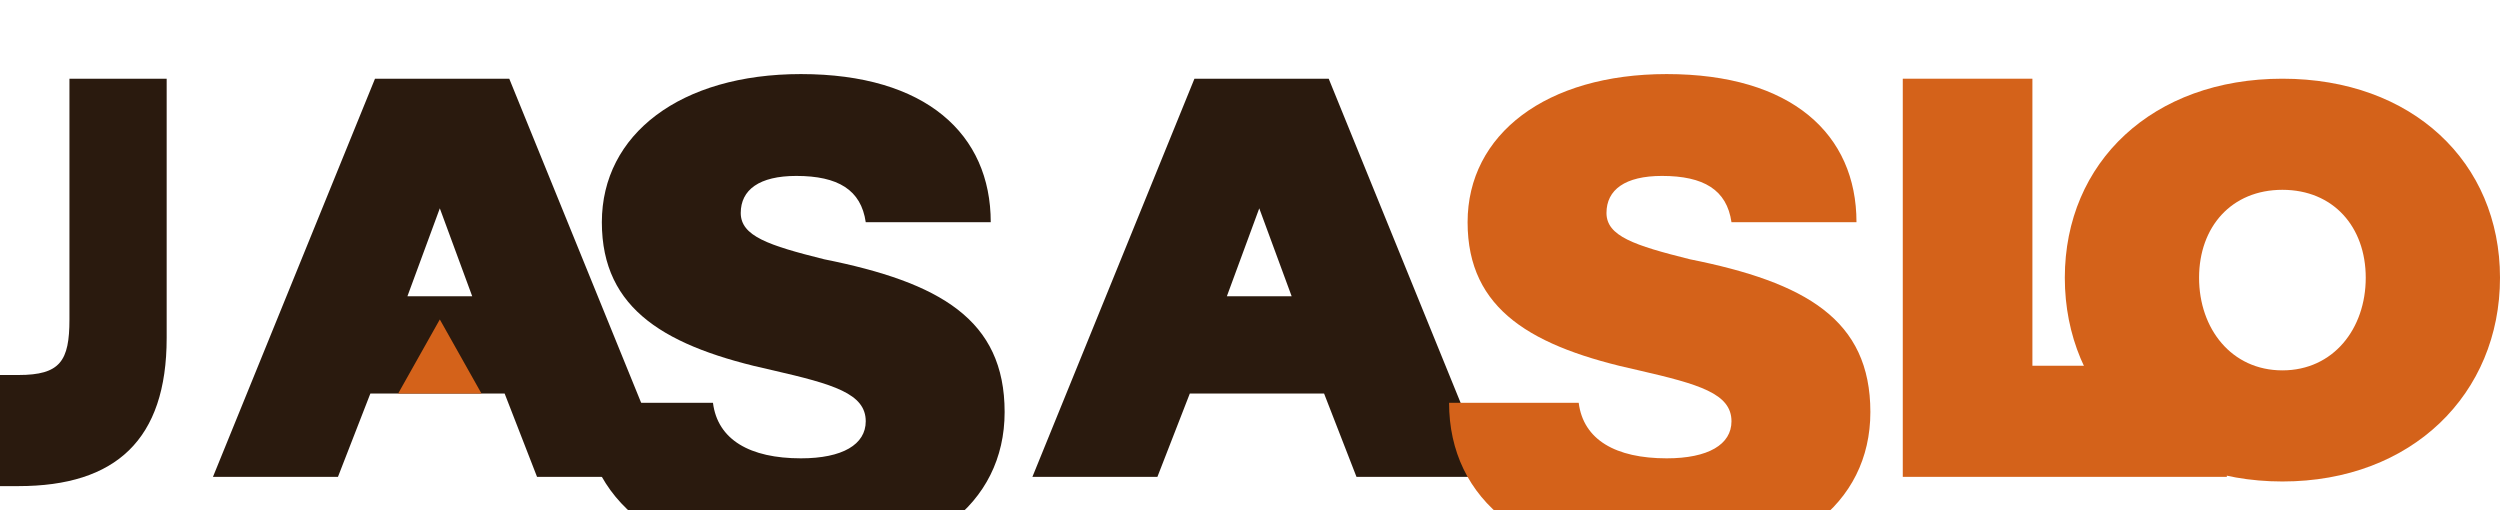
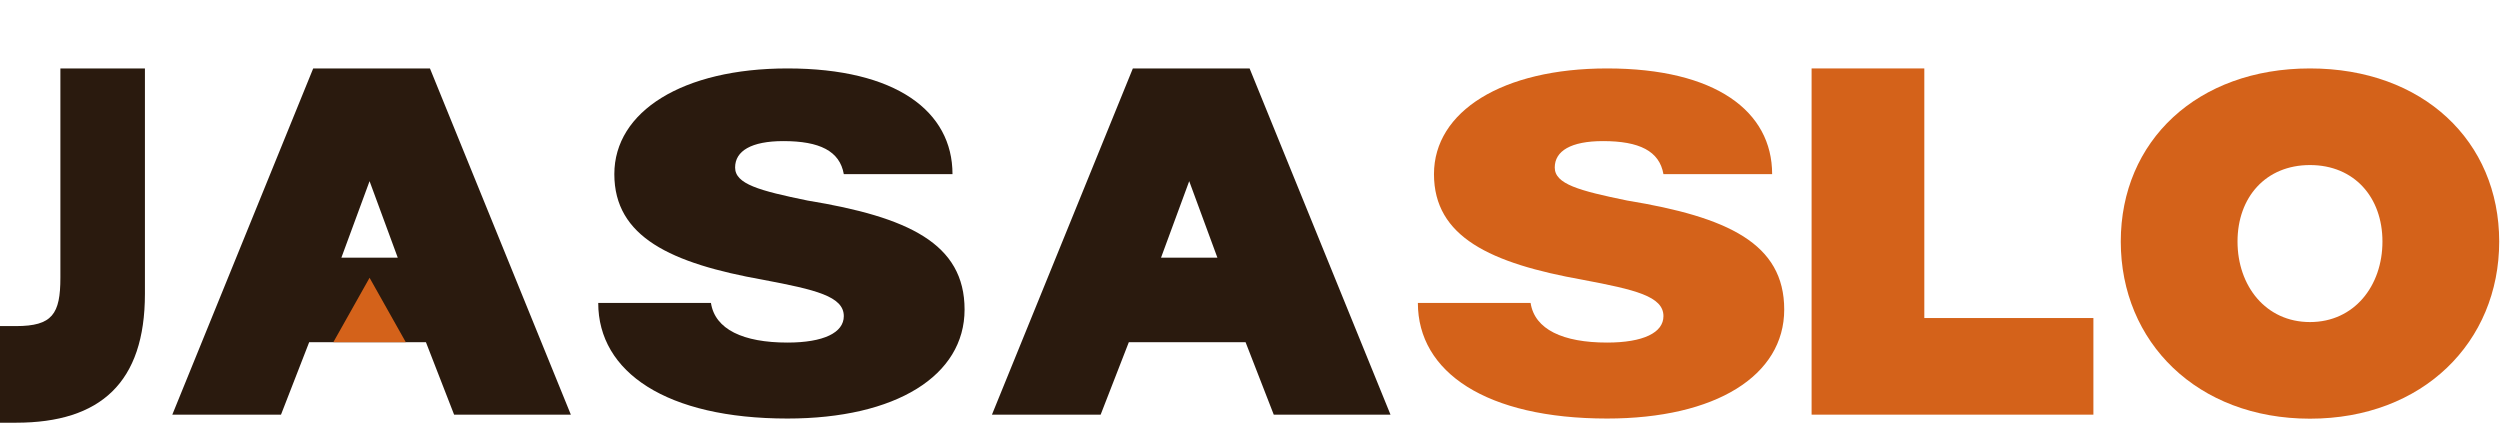
- <svg xmlns="http://www.w3.org/2000/svg" viewBox="0 0 540 110" role="img" aria-labelledby="title desc">
-   <g fill="#2A1A0E">
-     <path d="M7 17h29v56c0 22-11 32-32 32H0V81h4c9 0 11-3 11-12V17Z" />
-     <path d="m46 103 35-86h29l35 86h-29l-7-18H80l-7 18H46Zm42-39h14l-7-19Z" />
-     <path d="M173 16c27 0 41 13 41 32h-27c-1-7-6-10-15-10-8 0-12 3-12 8 0 5 6 7 18 10 25 5 39 13 39 33 0 20-17 33-44 33-30 0-47-14-47-35h28c1 8 8 12 19 12 9 0 14-3 14-8 0-6-7-8-20-11-23-5-37-13-37-32 0-19 17-32 43-32Z" />
-     <path d="m223 103 35-86h29l35 86h-29l-7-18h-29l-7 18h-27Zm42-39h14l-7-19Z" />
+ <svg xmlns="http://www.w3.org/2000/svg" viewBox="0 0 621 110" role="img" aria-labelledby="title desc">
+   <g transform="translate(0.000 0.000)">
+     <path d="M7 17h29v56c0 22-11 32-32 32H0V81h4c9 0 11-3 11-12V17Z" fill="#2A1A0E" />
  </g>
-   <path d="m86 85 9-16 9 16Z" fill="#D4621A" />
-   <g fill="#D4621A">
-     <path d="M360 16c27 0 41 13 41 32h-27c-1-7-6-10-15-10-8 0-12 3-12 8 0 5 6 7 18 10 25 5 39 13 39 33 0 20-17 33-44 33-30 0-47-14-47-35h28c1 8 8 12 19 12 9 0 14-3 14-8 0-6-7-8-20-11-23-5-37-13-37-32 0-19 17-32 43-32Z" />
-     <path d="M411 17h28v62h42v24h-70V17Z" />
-     <path d="M493 17c28 0 47 18 47 43s-19 44-47 44-47-19-47-44 19-43 47-43Zm0 24c-11 0-18 8-18 19s7 20 18 20 18-9 18-20-7-19-18-19Z" />
+   <g transform="translate(-3.200 0.000)">
+     <path d="m46 103 35-86h29l35 86h-29l-7-18H80l-7 18H46Zm42-39h14l-7-19Z" fill="#2A1A0E" />
+   </g>
+   <g transform="translate(22.600 3.873) scale(1 0.820416)">
+     <path d="M173 16c27 0 41 13 41 32h-27c-1-7-6-10-15-10-8 0-12 3-12 8 0 5 6 7 18 10 25 5 39 13 39 33 0 20-17 33-44 33-30 0-47-14-47-35h28c1 8 8 12 19 12 9 0 14-3 14-8 0-6-7-8-20-11-23-5-37-13-37-32 0-19 17-32 43-32Z" fill="#2A1A0E" />
+   </g>
+   <g transform="translate(23.400 0.000)">
+     <path d="m223 103 35-86h29l35 86h-29l-7-18h-29l-7 18h-27Zm42-39h14l-7-19Z" fill="#2A1A0E" />
+   </g>
+   <g transform="translate(-3.200 0.000)">
+     <path d="m86 85 9-16 9 16Z" fill="#D4621A" />
+   </g>
+   <g transform="translate(39.200 3.873) scale(1 0.820416)">
+     <path d="M360 16c27 0 41 13 41 32h-27c-1-7-6-10-15-10-8 0-12 3-12 8 0 5 6 7 18 10 25 5 39 13 39 33 0 20-17 33-44 33-30 0-47-14-47-35h28c1 8 8 12 19 12 9 0 14-3 14-8 0-6-7-8-20-11-23-5-37-13-37-32 0-19 17-32 43-32Z" fill="#D4621A" />
+   </g>
+   <g transform="translate(39.000 0.000)">
+     <path d="M411 17h28v62h42v24h-70V17Z" fill="#D4621A" />
+   </g>
+   <g transform="translate(80.800 0.000)">
+     <path d="M493 17c28 0 47 18 47 43s-19 44-47 44-47-19-47-44 19-43 47-43Zm0 24c-11 0-18 8-18 19s7 20 18 20 18-9 18-20-7-19-18-19Z" fill="#D4621A" />
  </g>
</svg>
